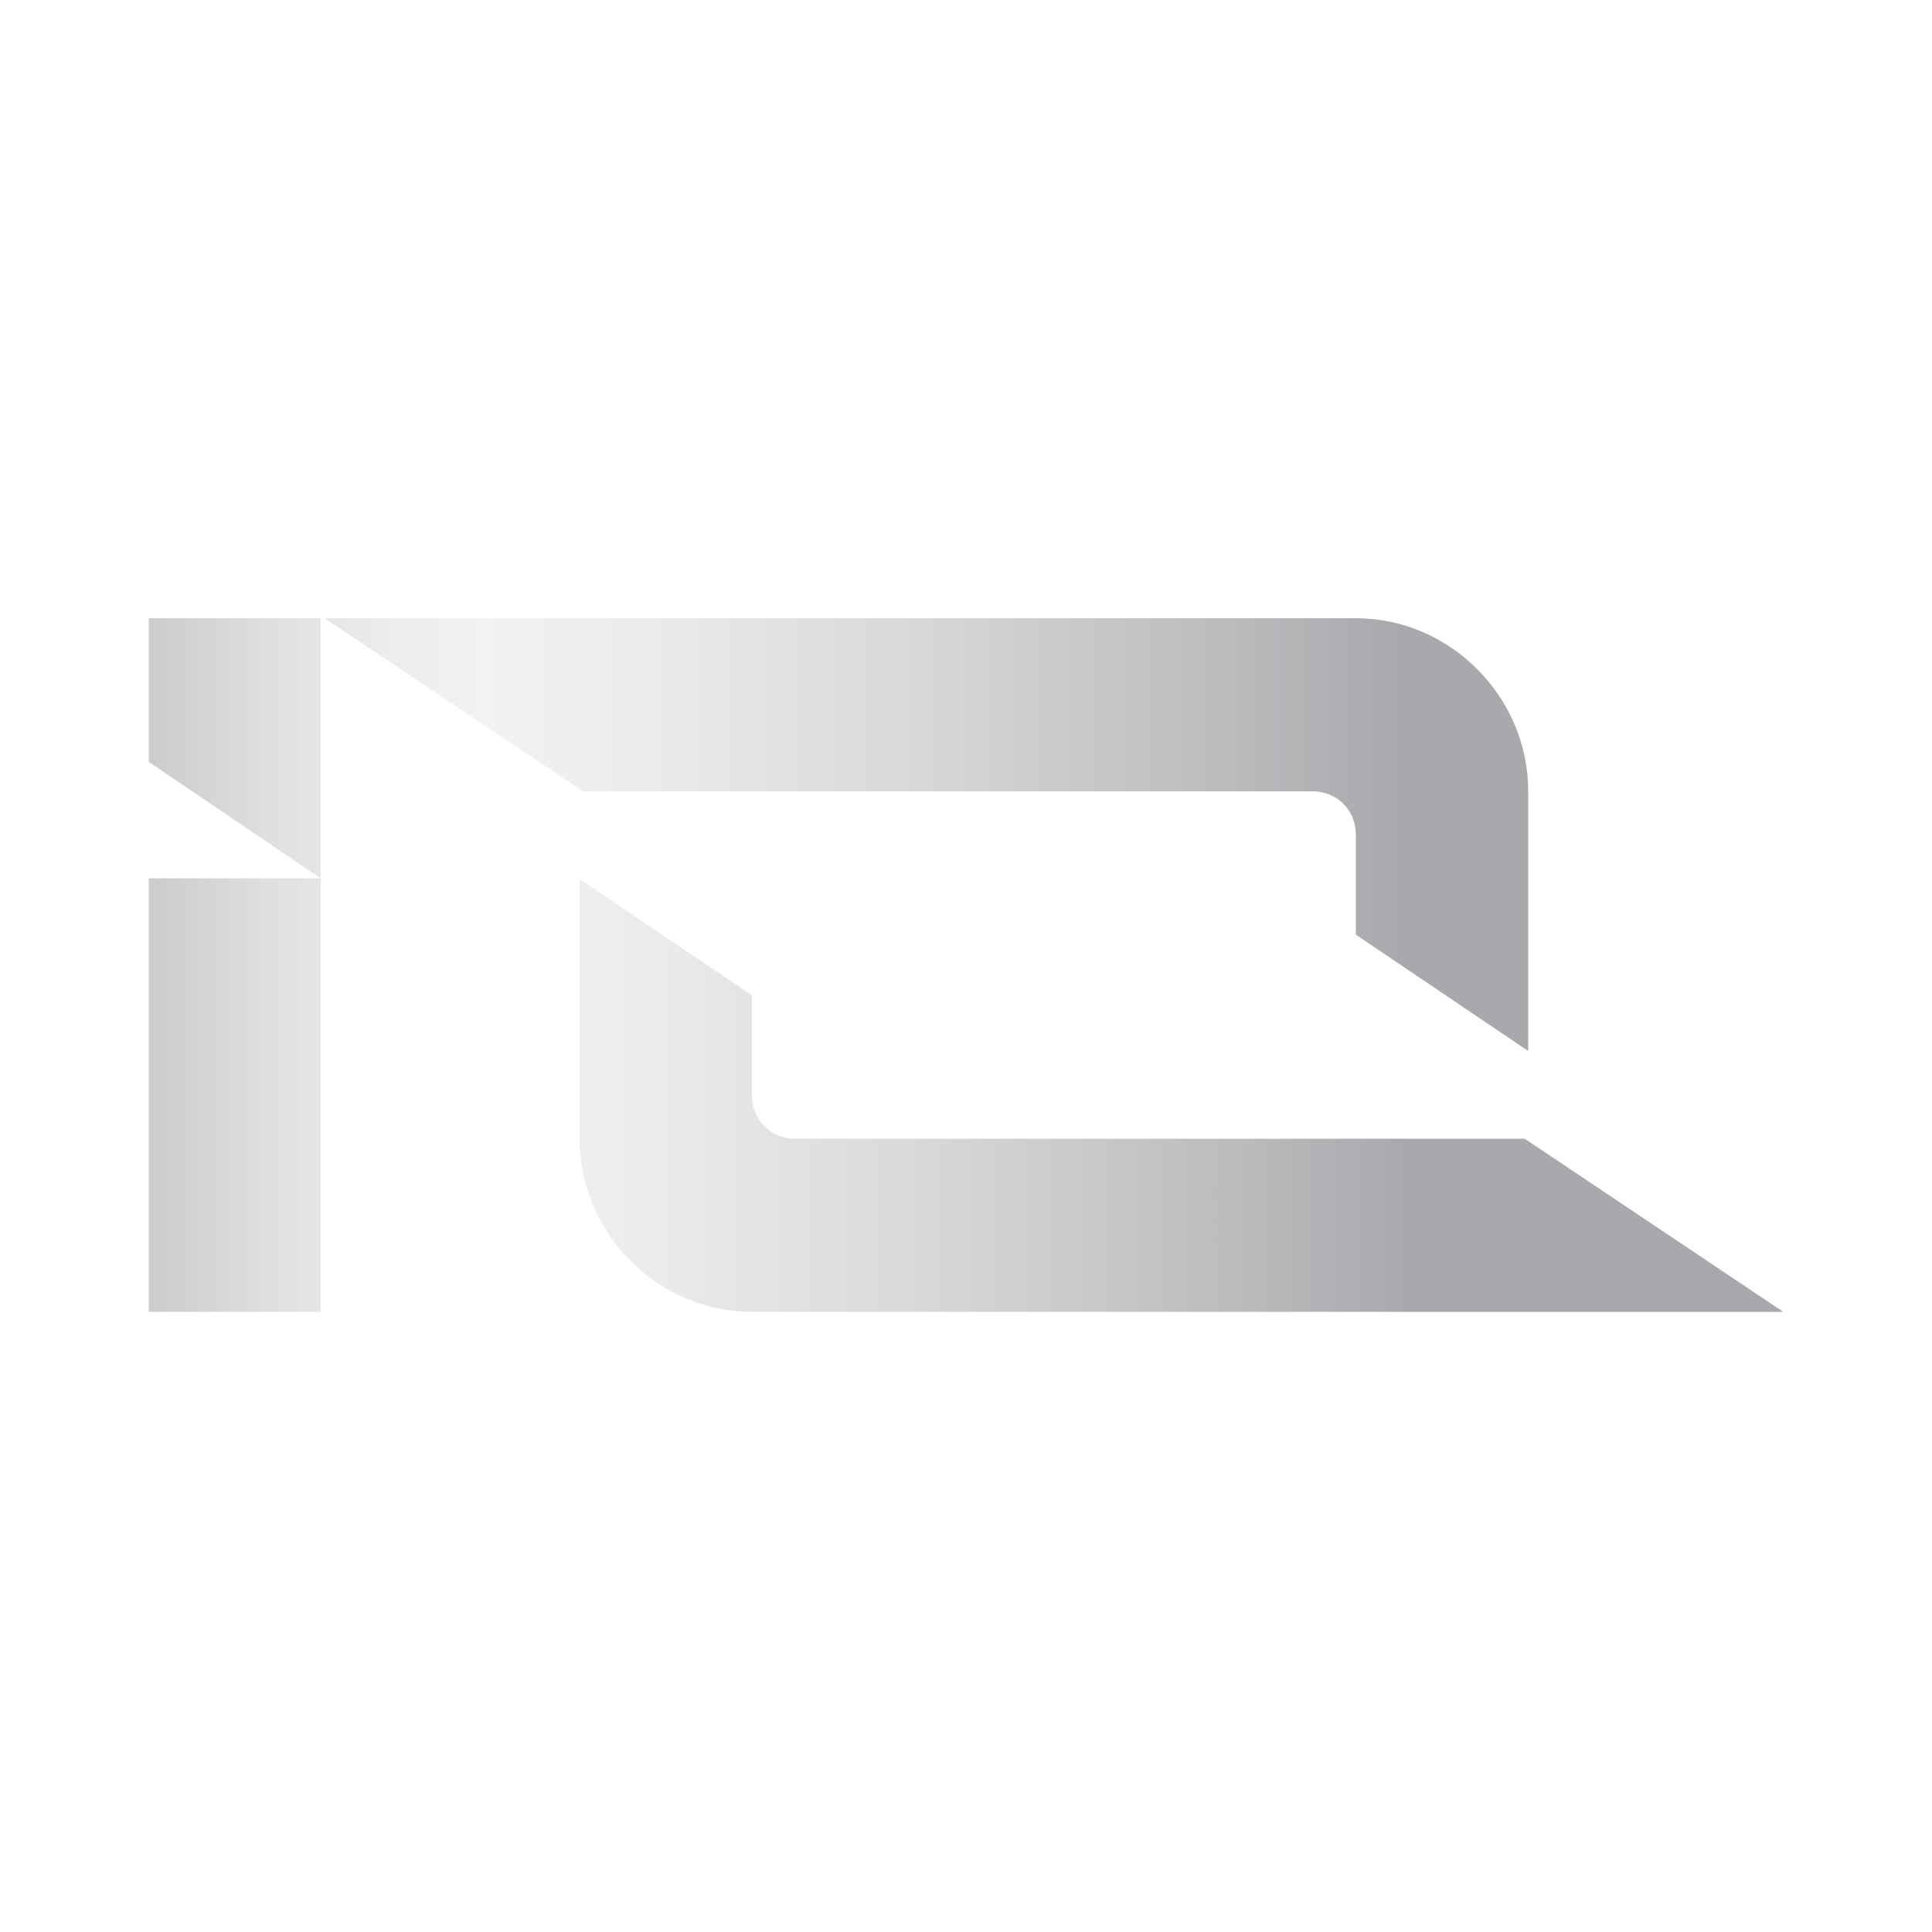
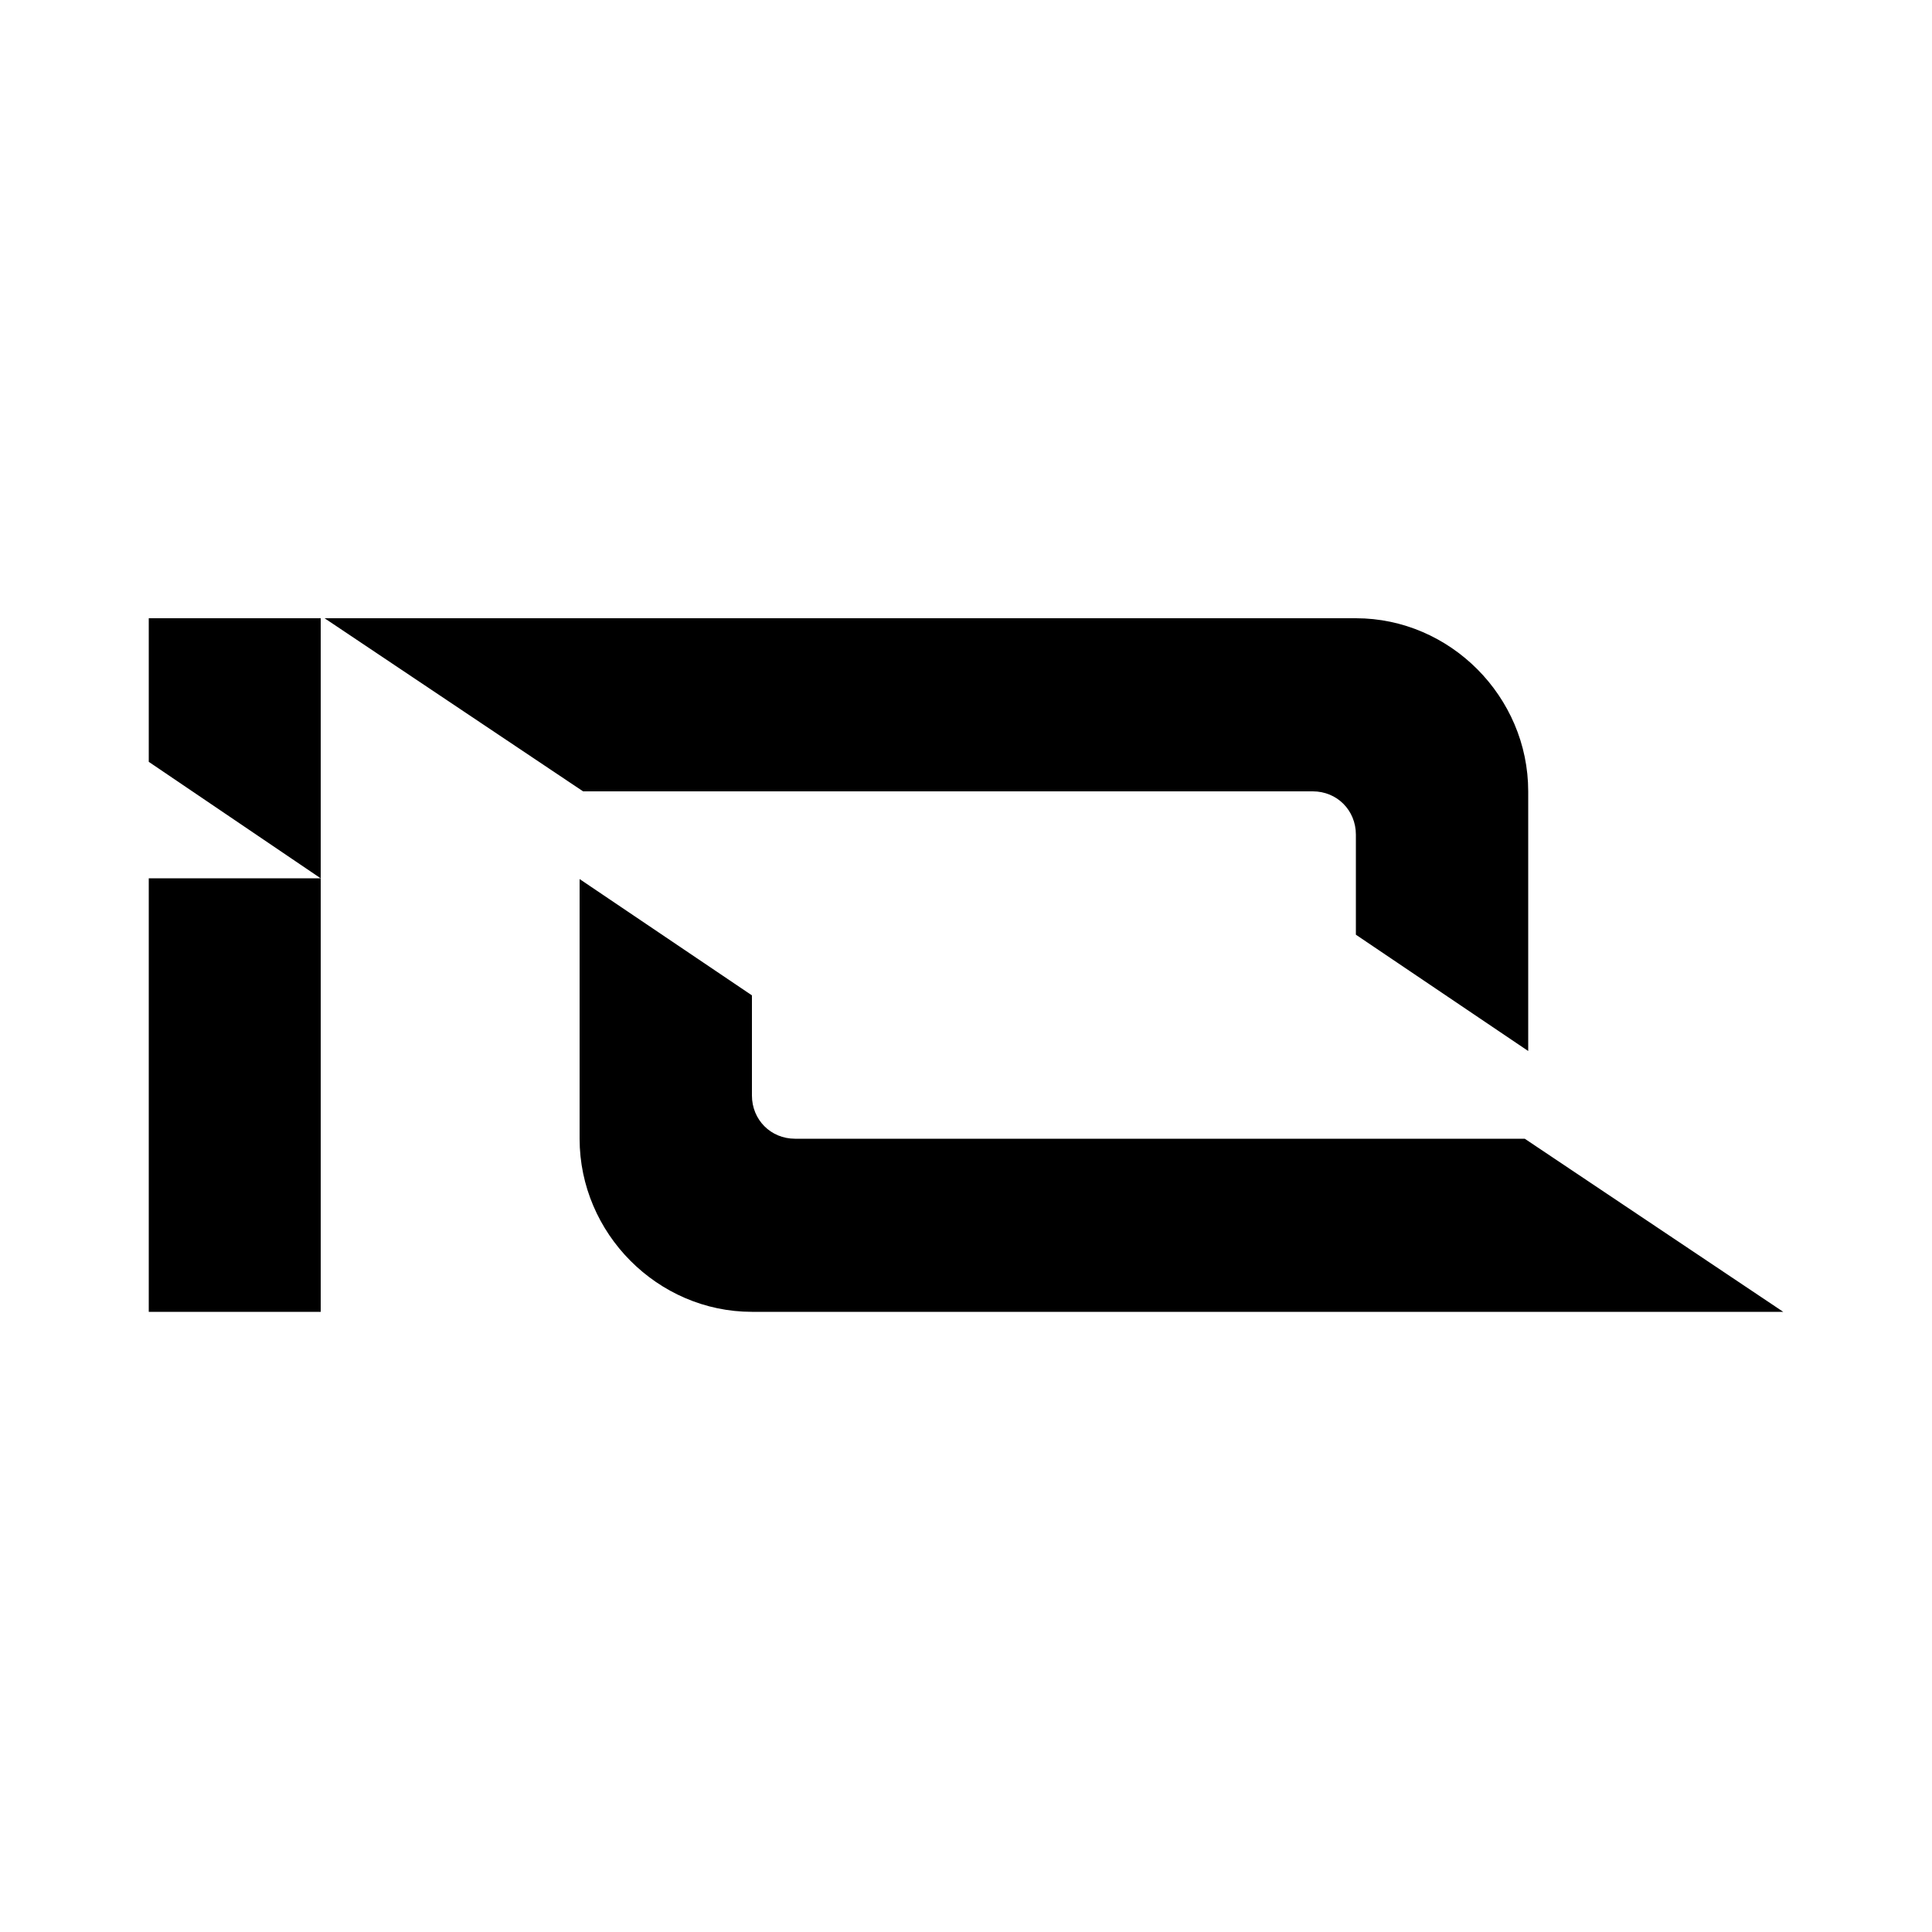
<svg xmlns="http://www.w3.org/2000/svg" width="1000" height="1000" viewBox="0 0 1000 1000" fill="none">
-   <path d="M77 394.324L166 454.625H77V679H166V454.625V320H77V394.324Z" fill="url(#paint0_linear_7_507)" />
-   <path d="M679.501 409.6C692.045 409.6 701.801 419.4 701.801 432V483.8L791 544V409.6C791 360.6 750.582 320 701.801 320H168L301.799 409.6H680.895H679.501Z" fill="url(#paint1_linear_7_507)" />
-   <path d="M411.499 589.4C398.955 589.4 389.199 579.6 389.199 567V515.2L300 455V589.4C300 638.4 340.418 679 389.199 679H923L789.201 589.4H410.105H411.499Z" fill="url(#paint2_linear_7_507)" />
-   <defs>
-     <linearGradient id="paint0_linear_7_507" x1="-8.866" y1="499.508" x2="731.828" y2="499.508" gradientUnits="userSpaceOnUse">
-       <stop stop-color="#A7A9AC" />
-       <stop offset="0.009" stop-color="#AAACAF" />
-       <stop offset="0.11" stop-color="#C9CACC" />
-       <stop offset="0.203" stop-color="#DFE0E1" />
-       <stop offset="0.286" stop-color="#ECEDEE" />
-       <stop offset="0.35" stop-color="#F1F2F2" />
-       <stop offset="0.468" stop-color="#EAEBEC" />
-       <stop offset="0.656" stop-color="#D7D8DA" />
-       <stop offset="0.889" stop-color="#B8BABC" />
-       <stop offset="1" stop-color="#A7A9AC" />
-     </linearGradient>
-     <linearGradient id="paint1_linear_7_507" x1="-3.603" y1="432.001" x2="723.31" y2="432.001" gradientUnits="userSpaceOnUse">
-       <stop stop-color="#A7A9AC" />
-       <stop offset="0.009" stop-color="#AAACAF" />
-       <stop offset="0.11" stop-color="#C9CACC" />
-       <stop offset="0.203" stop-color="#DFE0E1" />
-       <stop offset="0.286" stop-color="#ECEDEE" />
-       <stop offset="0.35" stop-color="#F1F2F2" />
-       <stop offset="0.468" stop-color="#EAEBEC" />
-       <stop offset="0.656" stop-color="#D7D8DA" />
-       <stop offset="0.889" stop-color="#B8BABC" />
-       <stop offset="1" stop-color="#A7A9AC" />
-     </linearGradient>
-     <linearGradient id="paint2_linear_7_507" x1="1.321" y1="566.999" x2="728.234" y2="566.999" gradientUnits="userSpaceOnUse">
-       <stop stop-color="#A7A9AC" />
-       <stop offset="0.009" stop-color="#AAACAF" />
-       <stop offset="0.11" stop-color="#C9CACC" />
-       <stop offset="0.203" stop-color="#DFE0E1" />
-       <stop offset="0.286" stop-color="#ECEDEE" />
-       <stop offset="0.35" stop-color="#F1F2F2" />
-       <stop offset="0.468" stop-color="#EAEBEC" />
-       <stop offset="0.656" stop-color="#D7D8DA" />
-       <stop offset="0.889" stop-color="#B8BABC" />
-       <stop offset="1" stop-color="#A7A9AC" />
-     </linearGradient>
-   </defs>
+   <path d="M77 394.324L166 454.625H77V679H166V454.625V320H77V394.324Z" fill="black" />
+   <path d="M679.501 409.6C692.045 409.6 701.801 419.4 701.801 432V483.8L791 544V409.6C791 360.6 750.582 320 701.801 320H168L301.799 409.6H680.895H679.501Z" fill="black" />
+   <path d="M411.499 589.4C398.955 589.4 389.199 579.6 389.199 567V515.2L300 455V589.4C300 638.4 340.418 679 389.199 679H923L789.201 589.4H410.105H411.499Z" fill="black" />
</svg>
